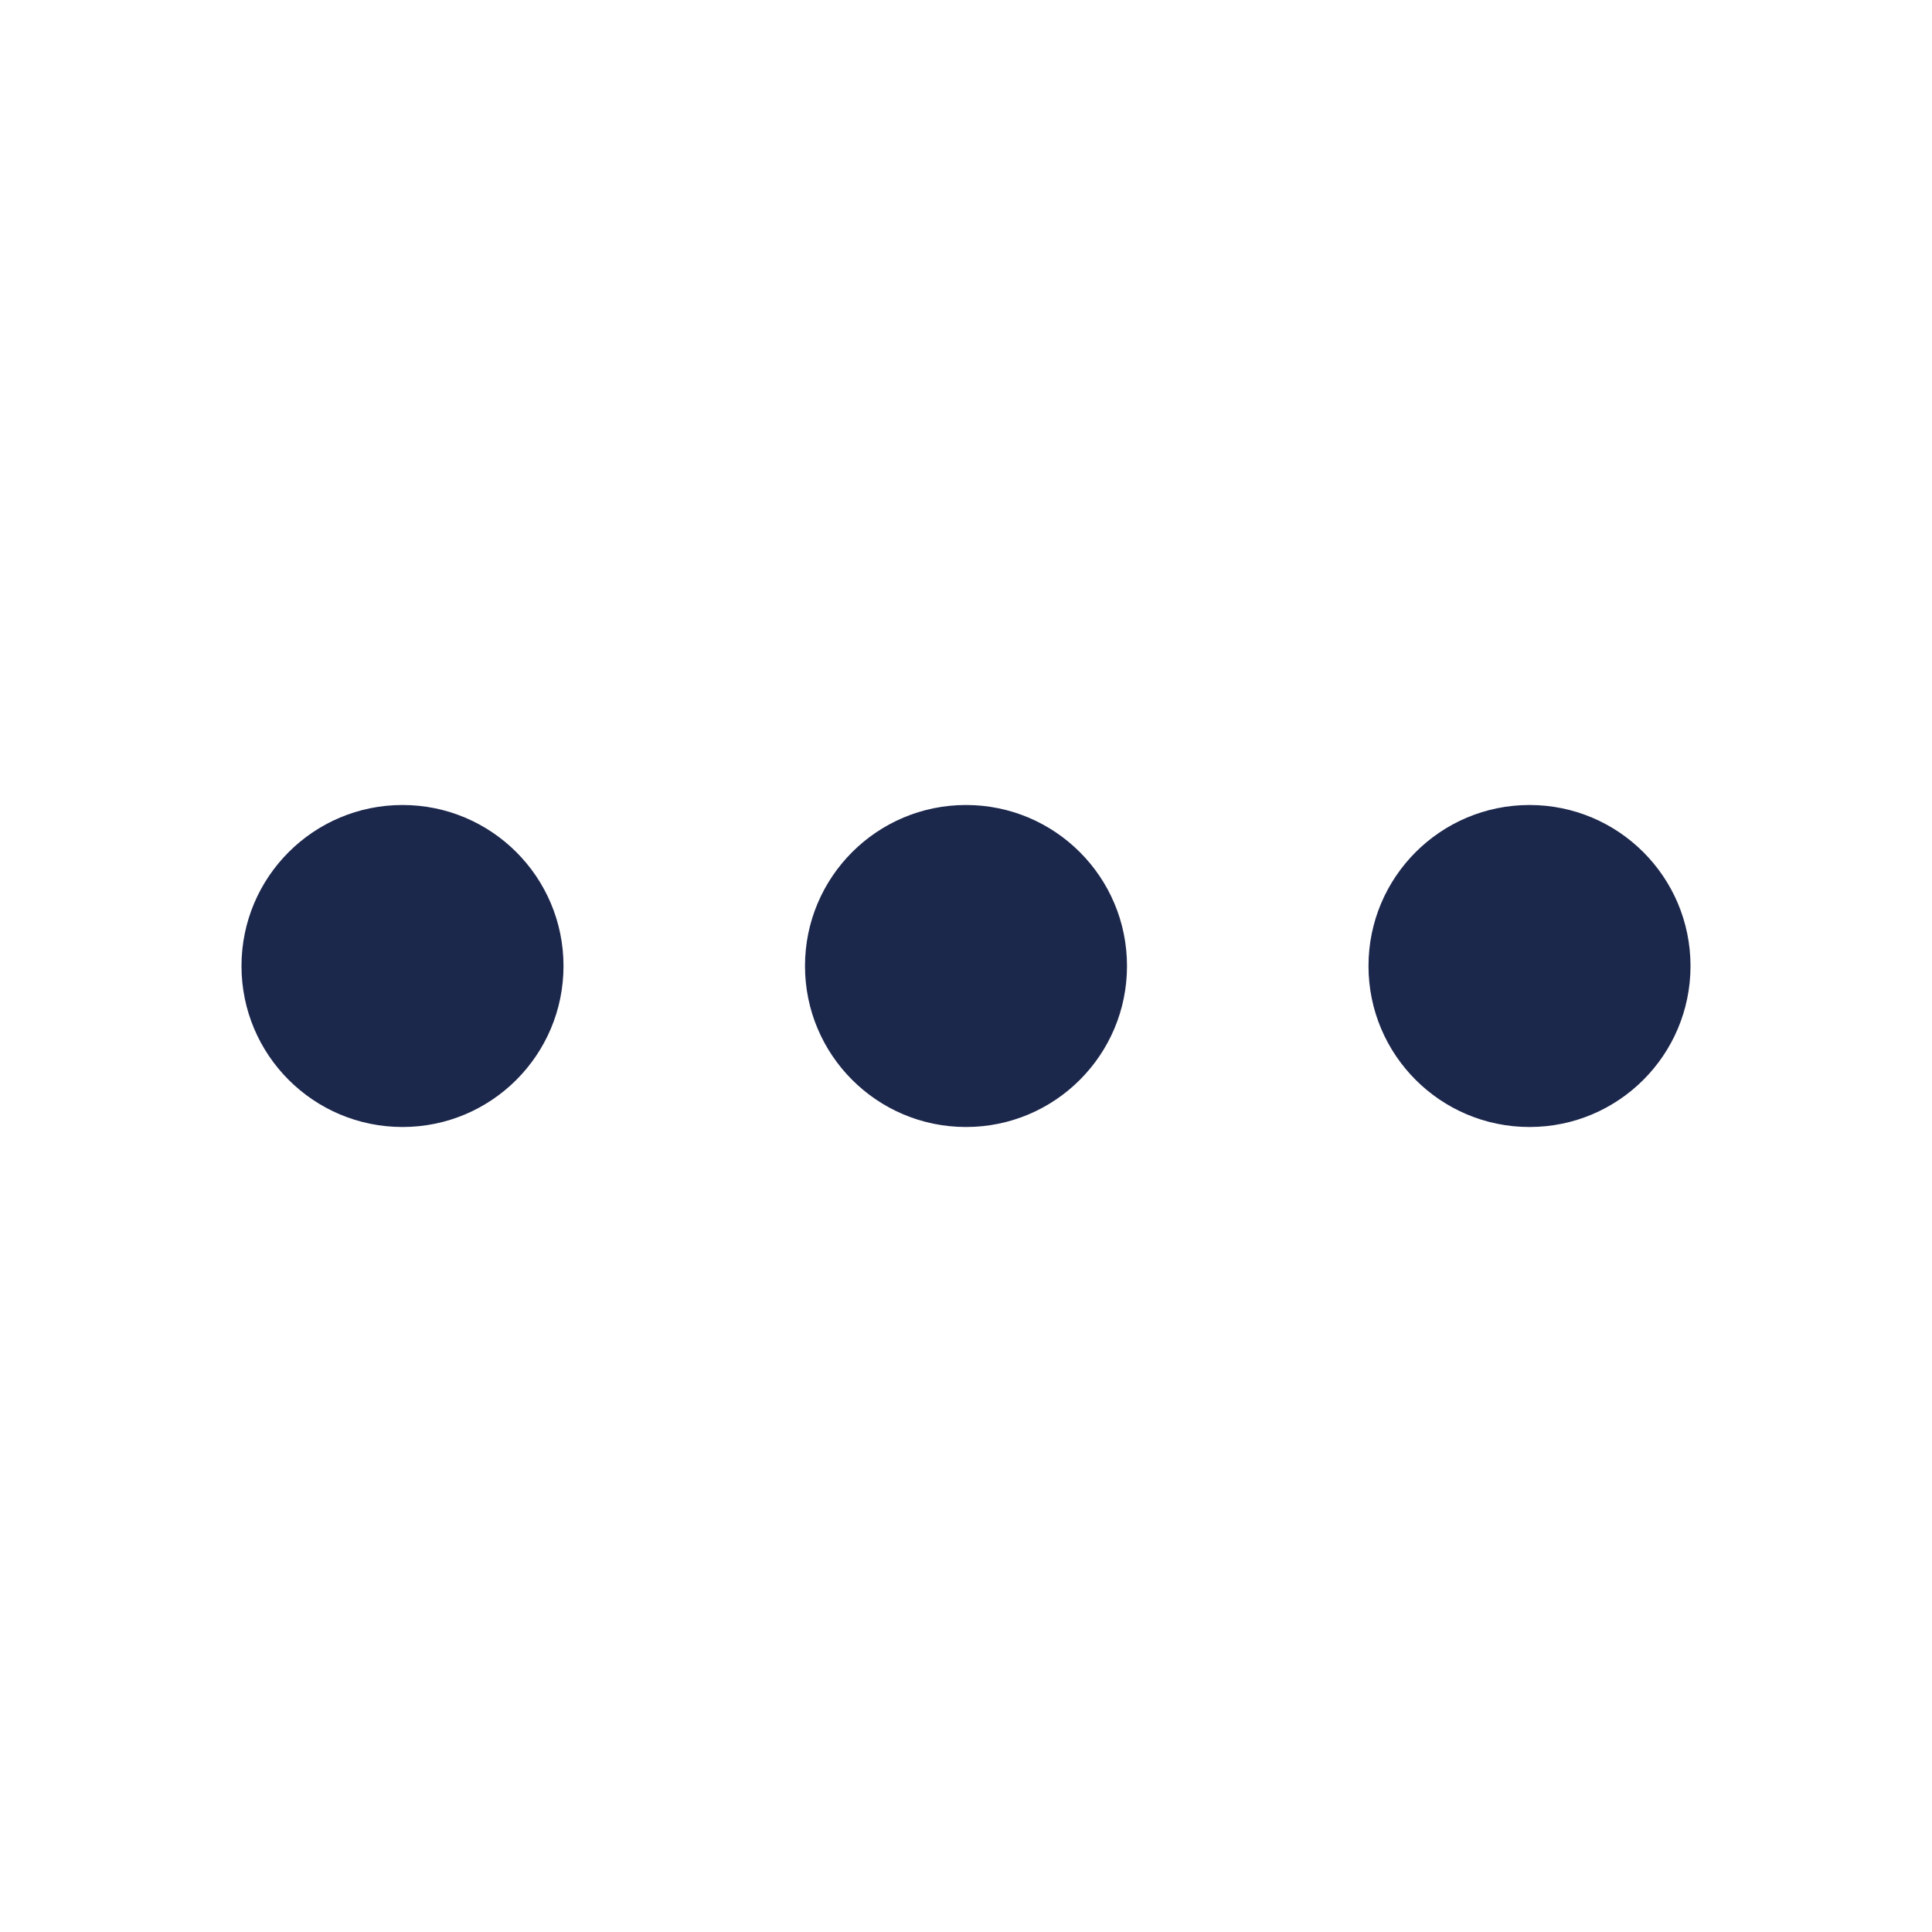
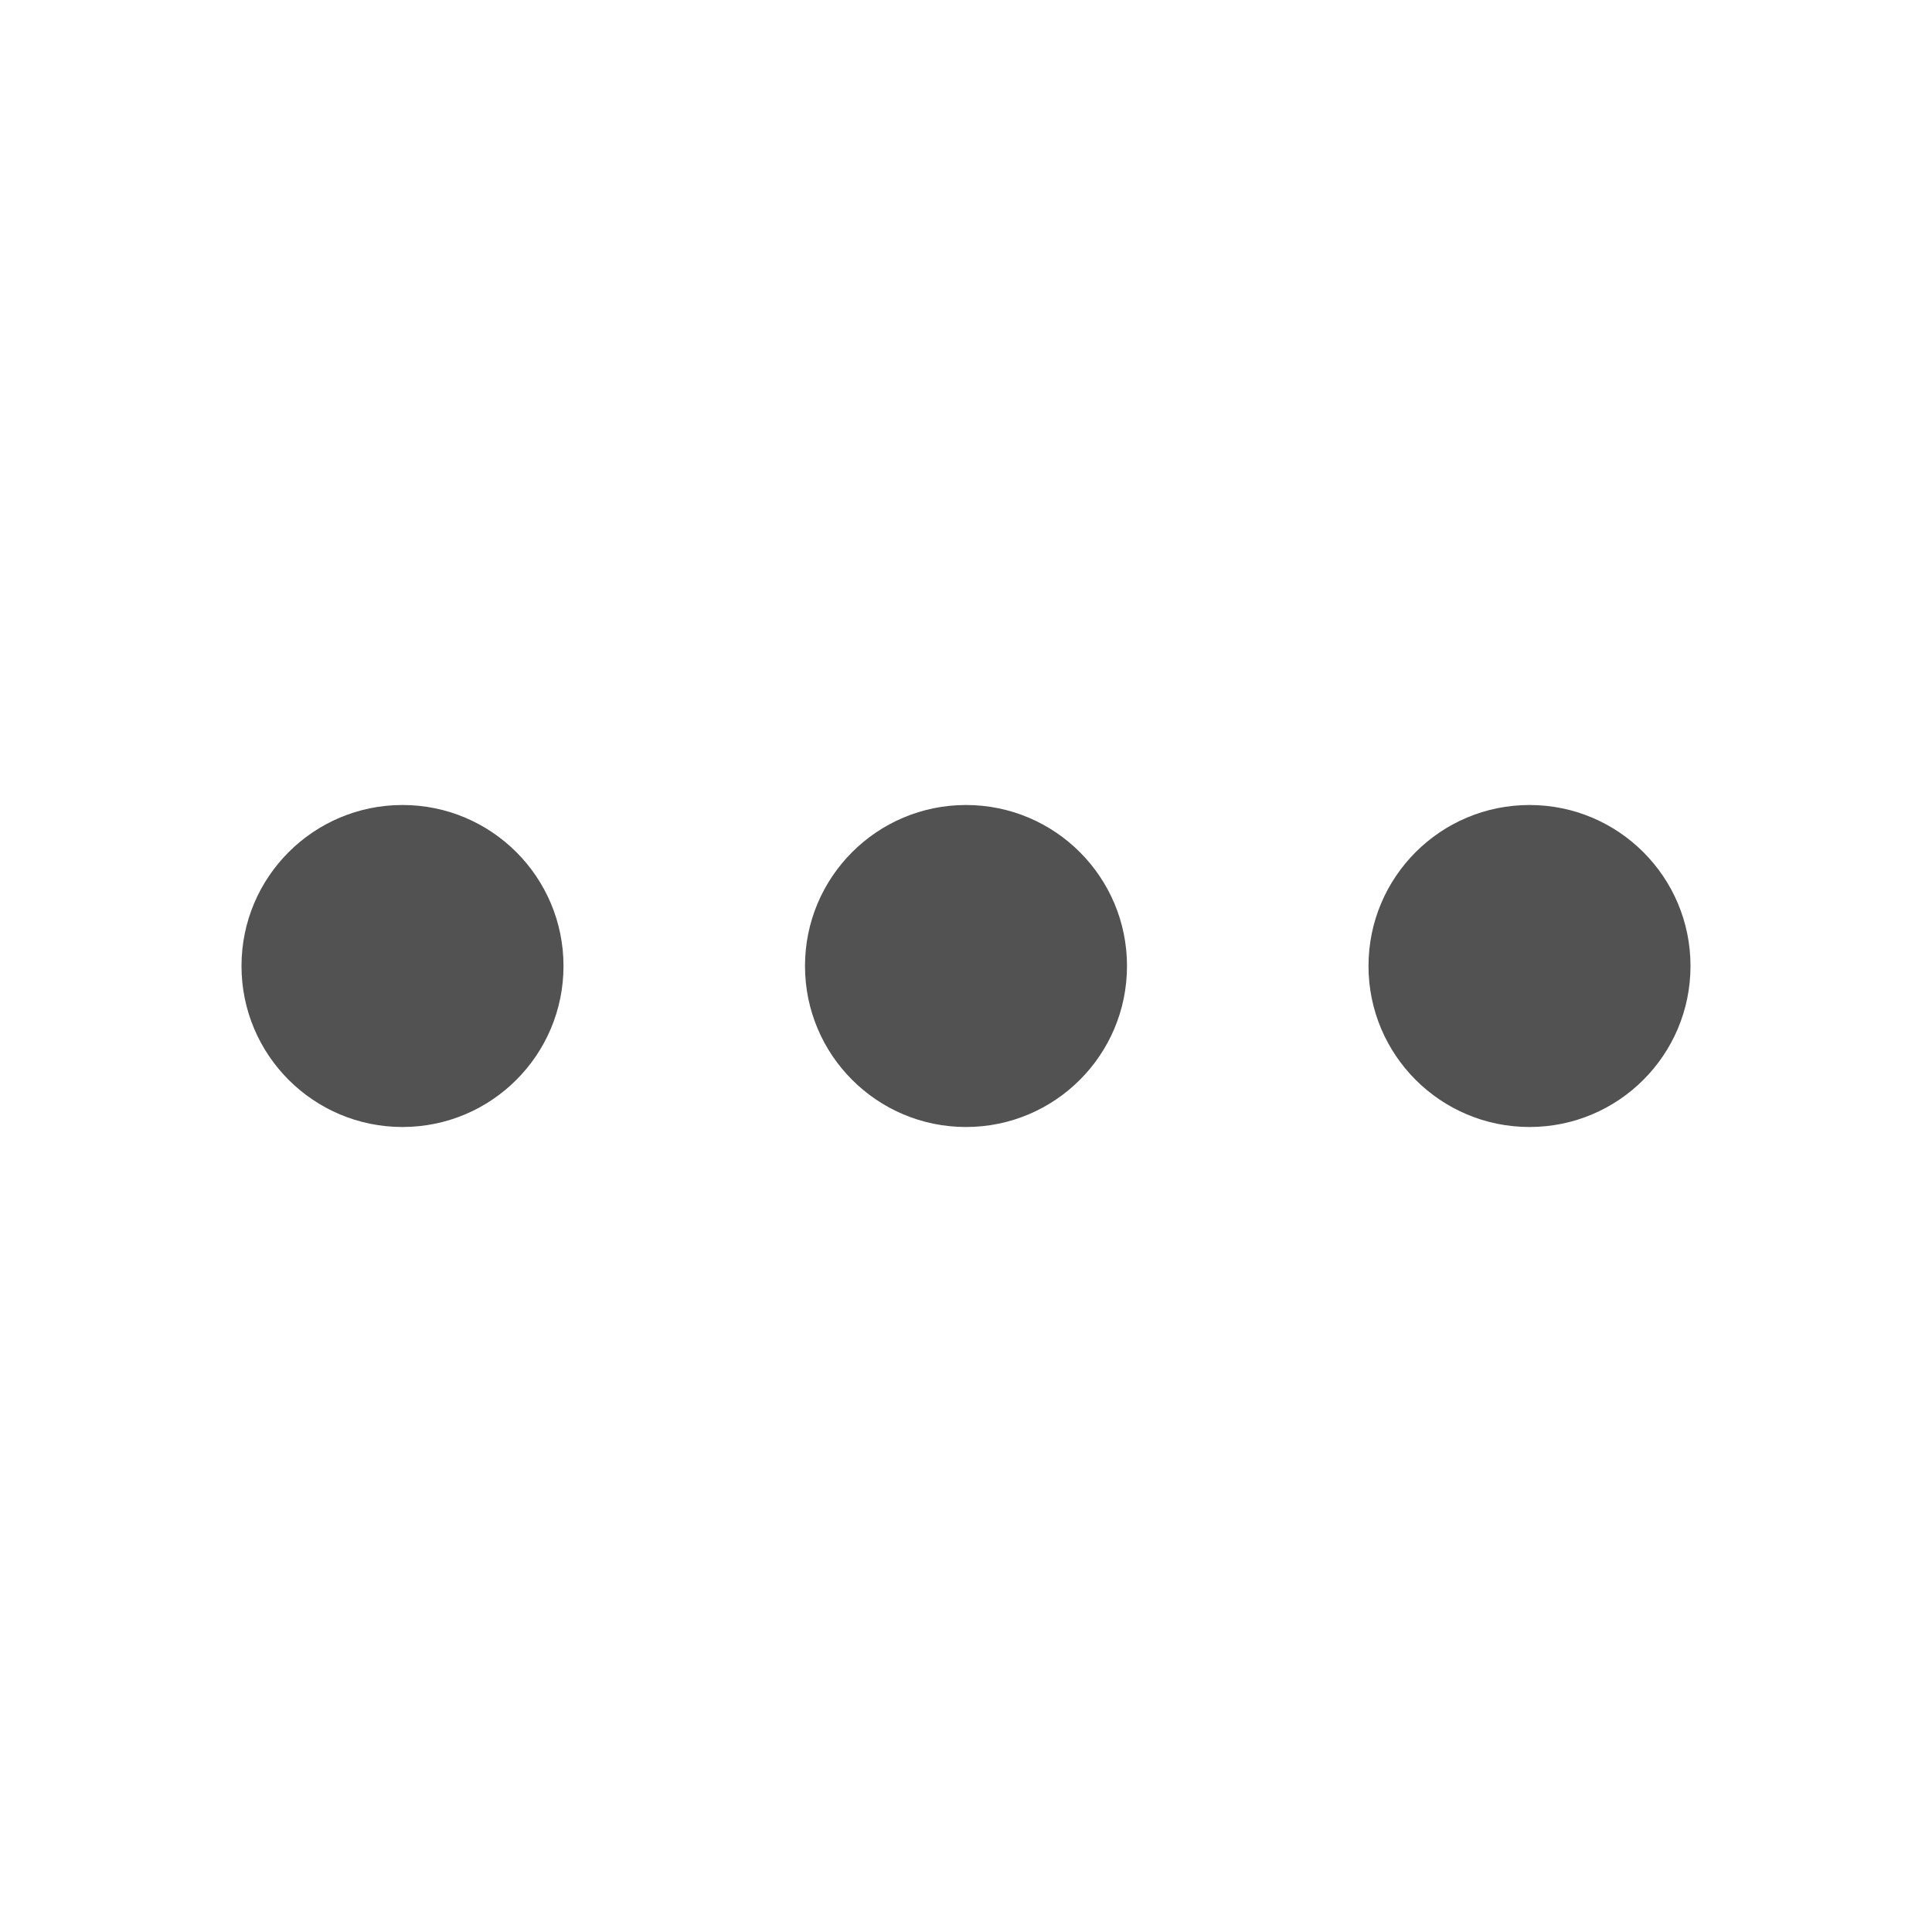
<svg xmlns="http://www.w3.org/2000/svg" width="24" height="24" viewBox="0 0 24 24" fill="none">
-   <path d="M7 12C7 13.105 6.105 14 5 14C3.895 14 3 13.105 3 12C3 10.895 3.895 10 5 10C6.105 10 7 10.895 7 12Z" fill="#1C274C" />
-   <path d="M14 12C14 13.105 13.105 14 12 14C10.895 14 10 13.105 10 12C10 10.895 10.895 10 12 10C13.105 10 14 10.895 14 12Z" fill="#1C274C" />
-   <path d="M21 12C21 13.105 20.105 14 19 14C17.895 14 17 13.105 17 12C17 10.895 17.895 10 19 10C20.105 10 21 10.895 21 12Z" fill="#1C274C" />
+   <path d="M7 12C7 13.105 6.105 14 5 14C3.895 14 3 13.105 3 12C3 10.895 3.895 10 5 10C6.105 10 7 10.895 7 12Z" fill="#525252" />
+   <path d="M14 12C14 13.105 13.105 14 12 14C10.895 14 10 13.105 10 12C10 10.895 10.895 10 12 10C13.105 10 14 10.895 14 12Z" fill="#525252" />
+   <path d="M21 12C21 13.105 20.105 14 19 14C17.895 14 17 13.105 17 12C17 10.895 17.895 10 19 10C20.105 10 21 10.895 21 12Z" fill="#525252" />
</svg>
